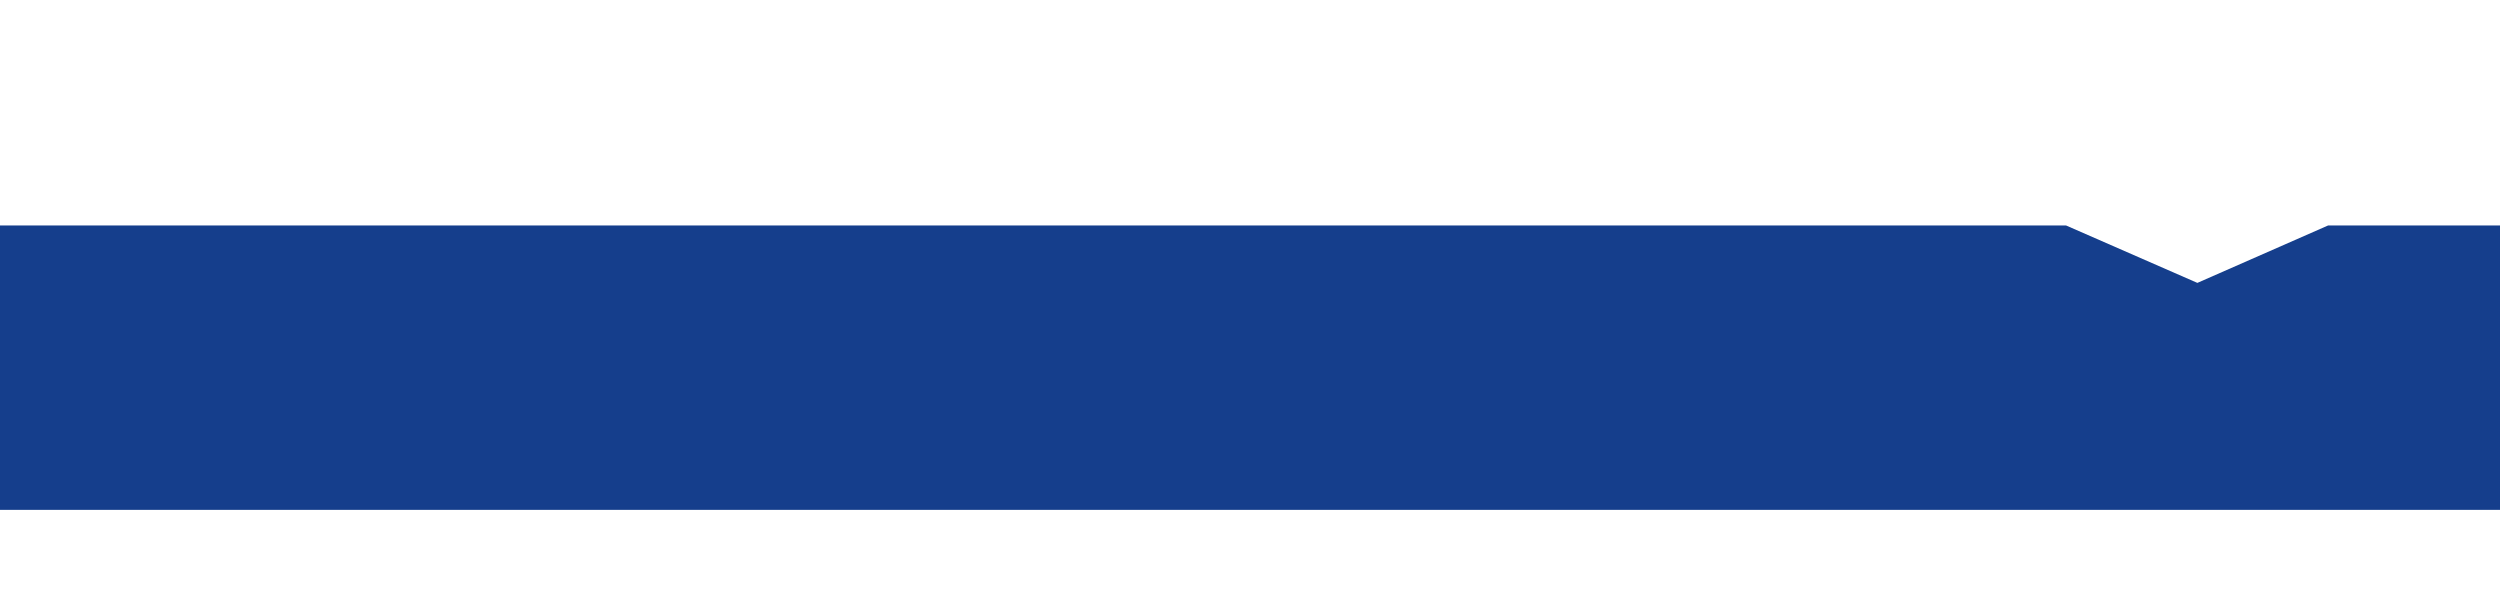
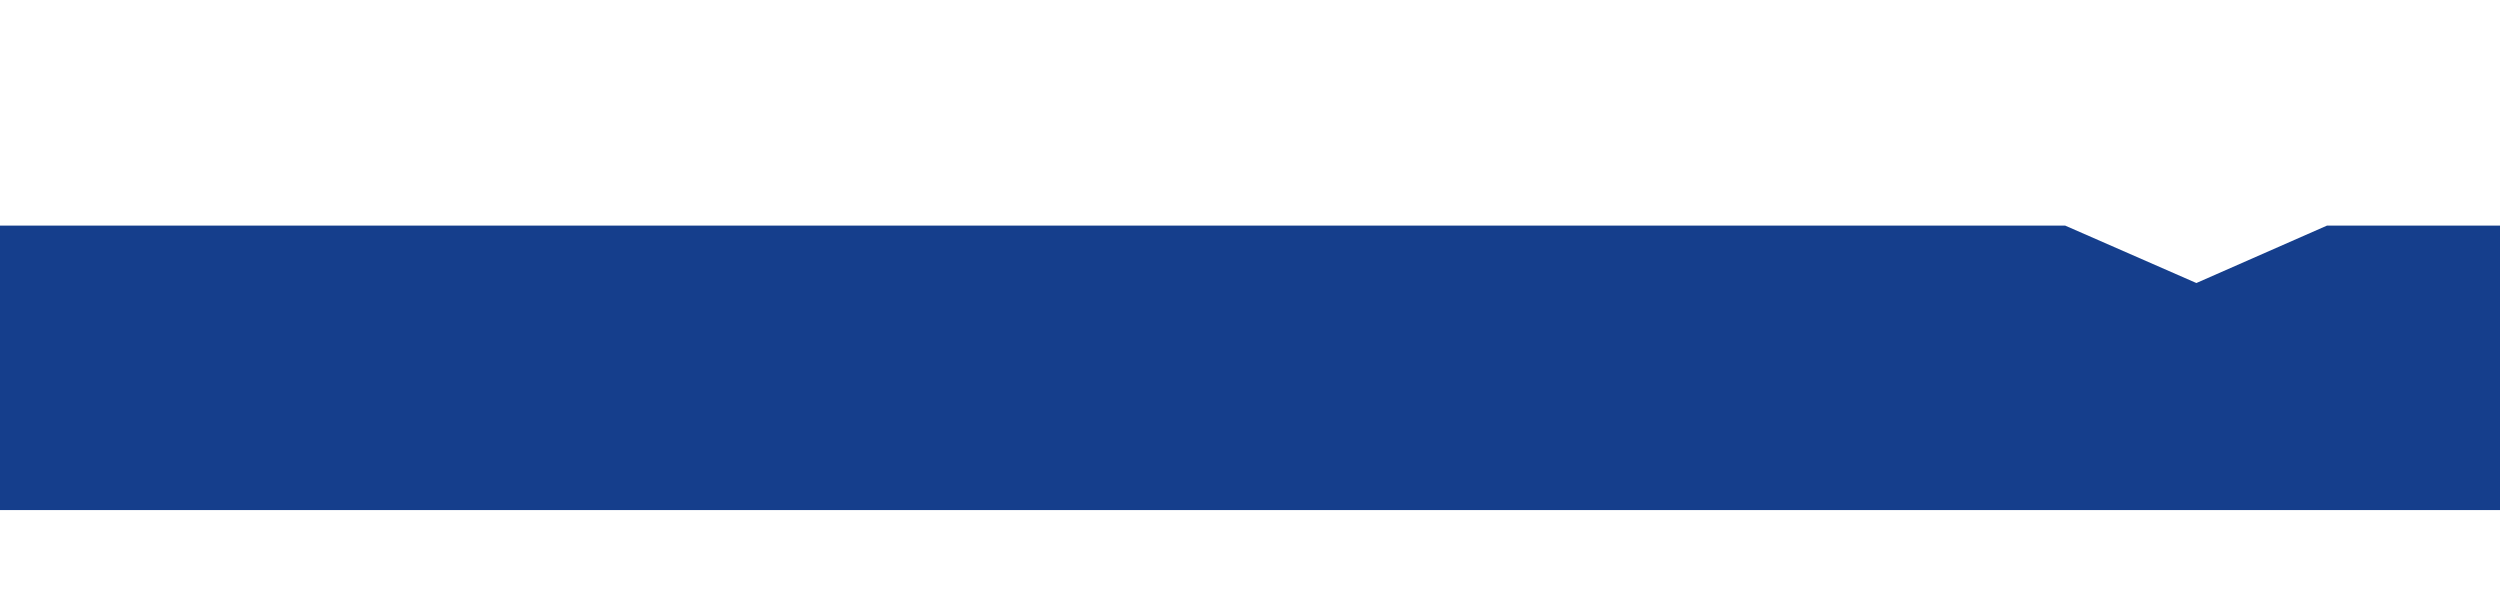
- <svg xmlns="http://www.w3.org/2000/svg" version="1.1" id="Calque_1" x="0px" y="0px" width="595.28px" height="144.45px" viewBox="0 0 595.28 144.45" style="enable-background:new 0 0 595.28 144.45;" xml:space="preserve">
-   <style type="text/css">
+ <svg xmlns="http://www.w3.org/2000/svg" version="1.1" id="Calque_1" x="0px" y="0px" width="595" height="144.45" viewBox="0 0 595 144.45" xml:space="preserve">
+   <defs id="defs1" />
+   <style type="text/css" id="style1">
	.st0{fill:#153E8C;}
</style>
  <g id="BACKGROUND">
</g>
-   <g id="OBJECTS">
-     <path class="st0" d="M595.55,121.4V53.69h-41.21l-31.12,13.67l-31.26-13.67H0v67.71H595.55z" />
+   <g id="OBJECTS" transform="scale(0.9990765,1)">
+     <path class="st0" d="M 595.55,121.4 V 53.69 H 554.34 L 523.22,67.36 491.96,53.69 H 0 v 67.71 z" id="path1" />
  </g>
  <g id="Calque_3">
</g>
</svg>
